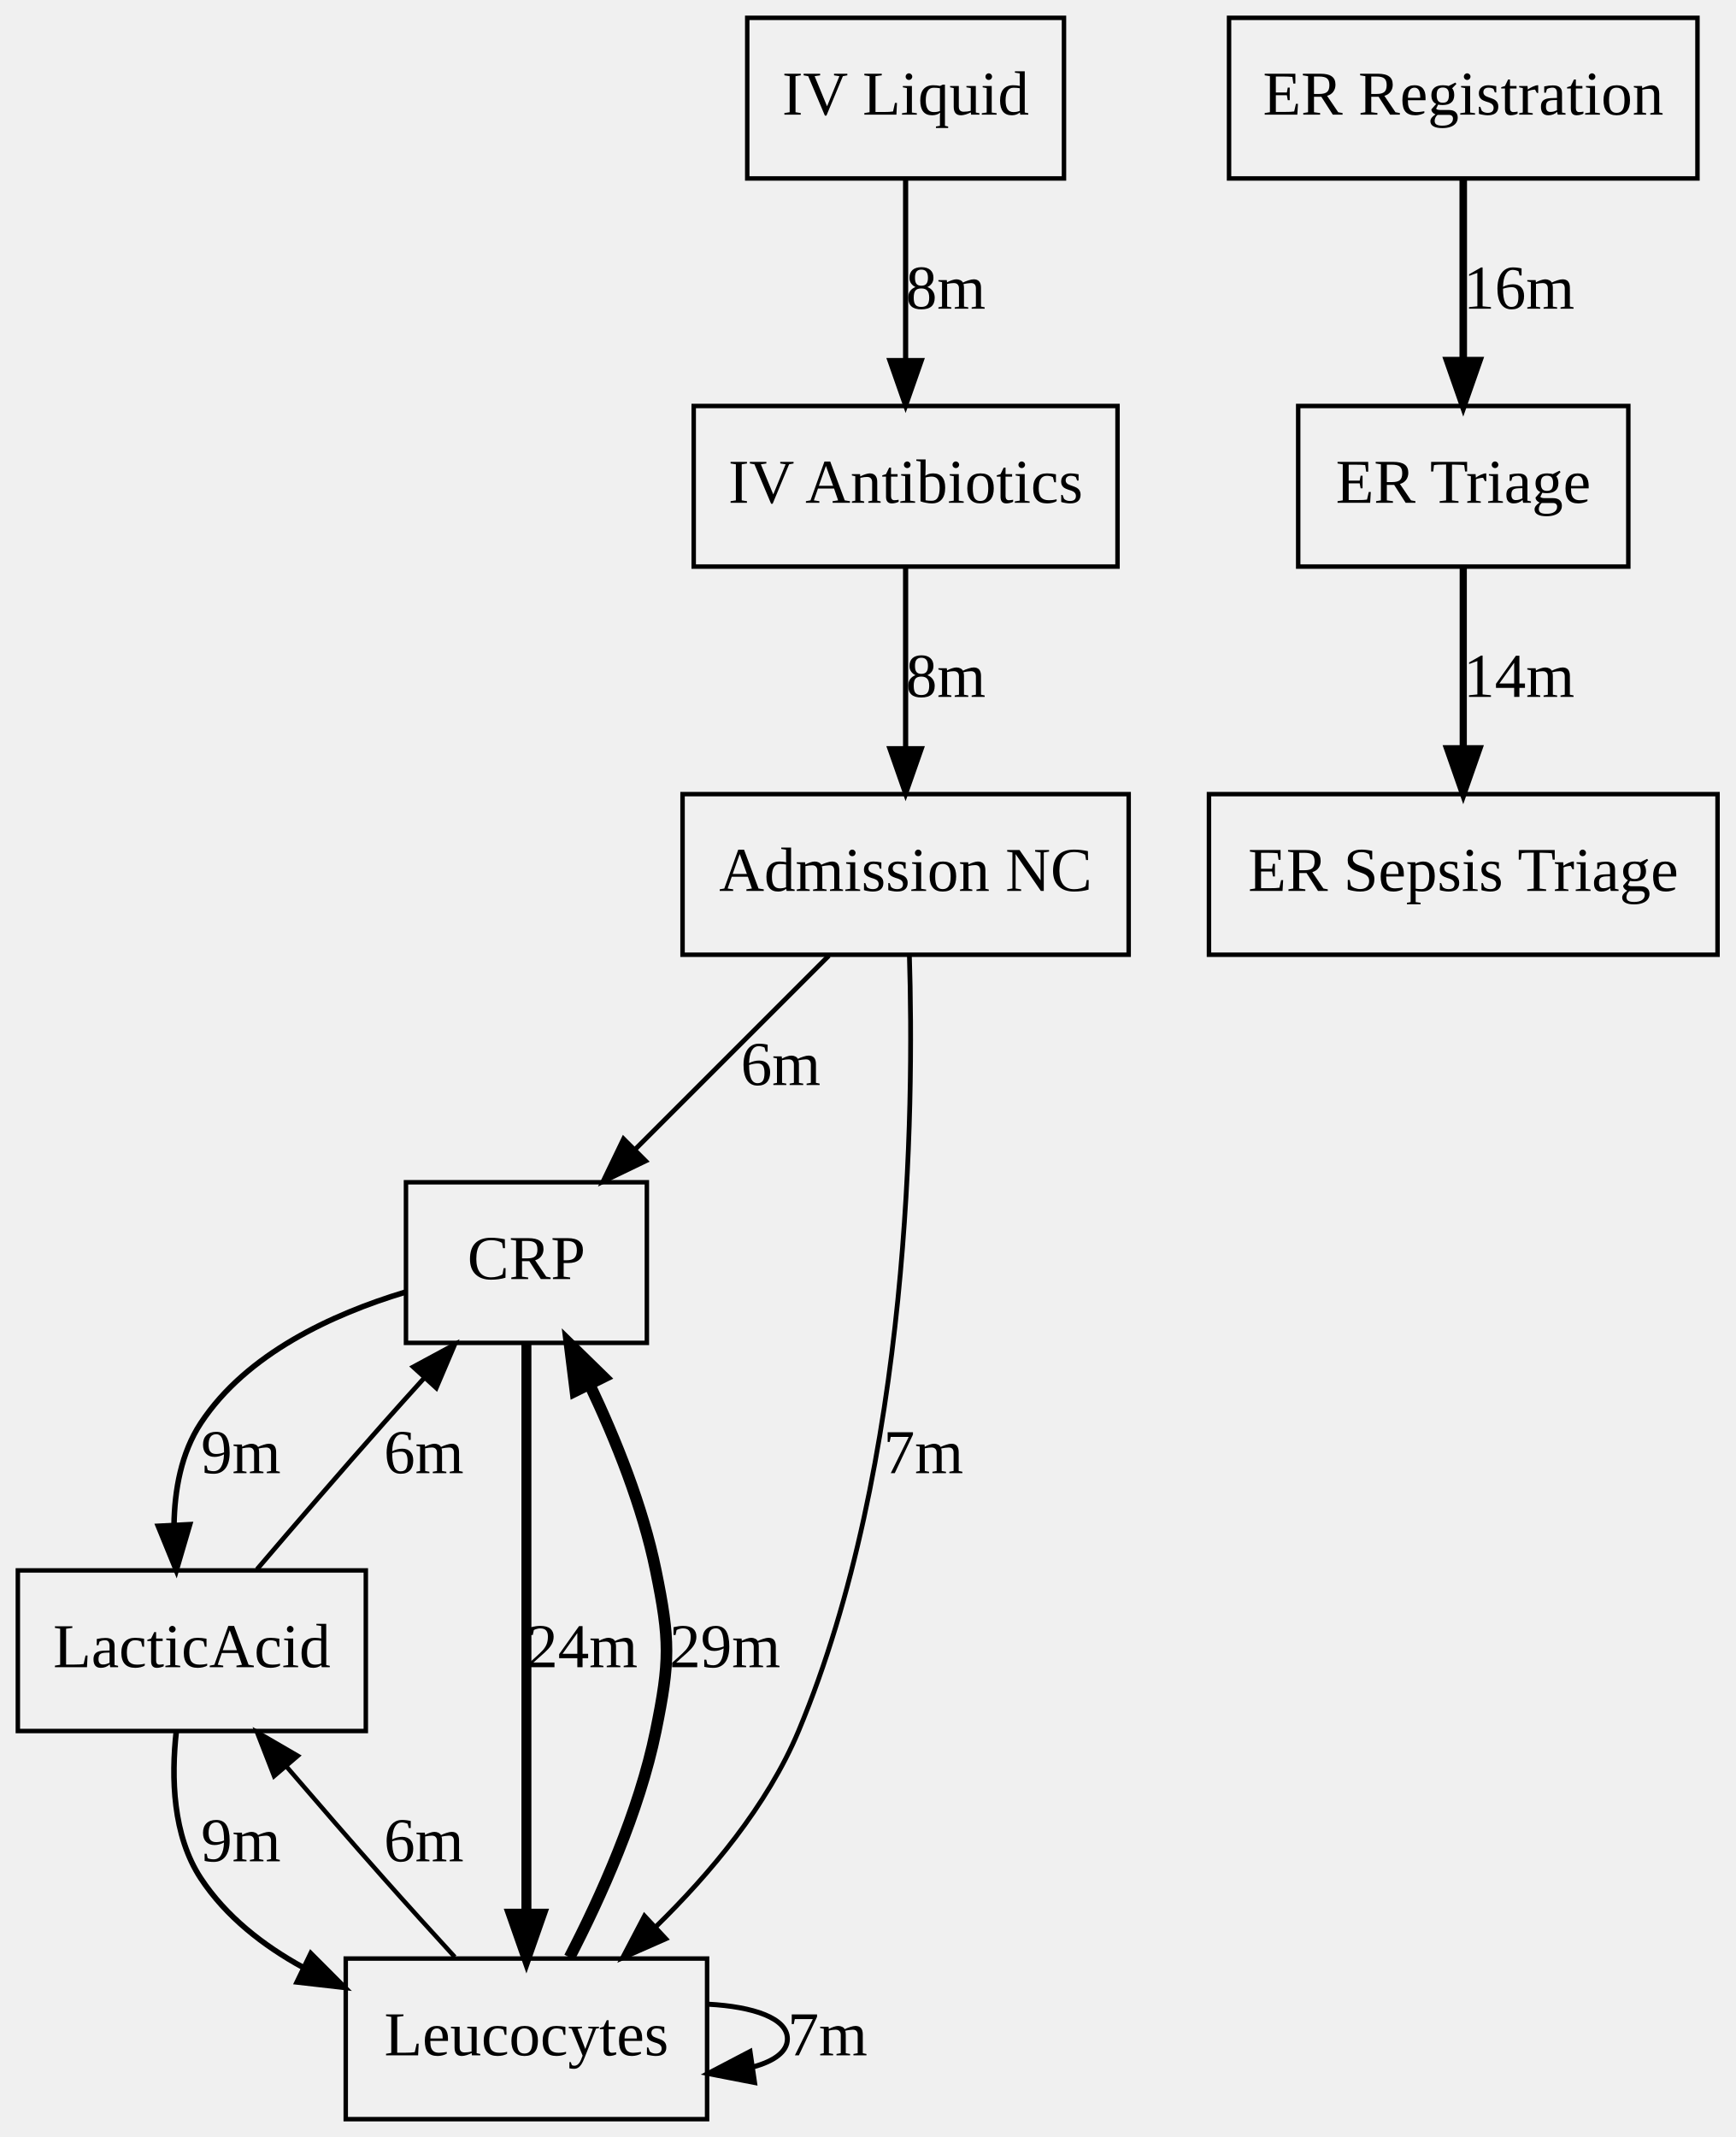
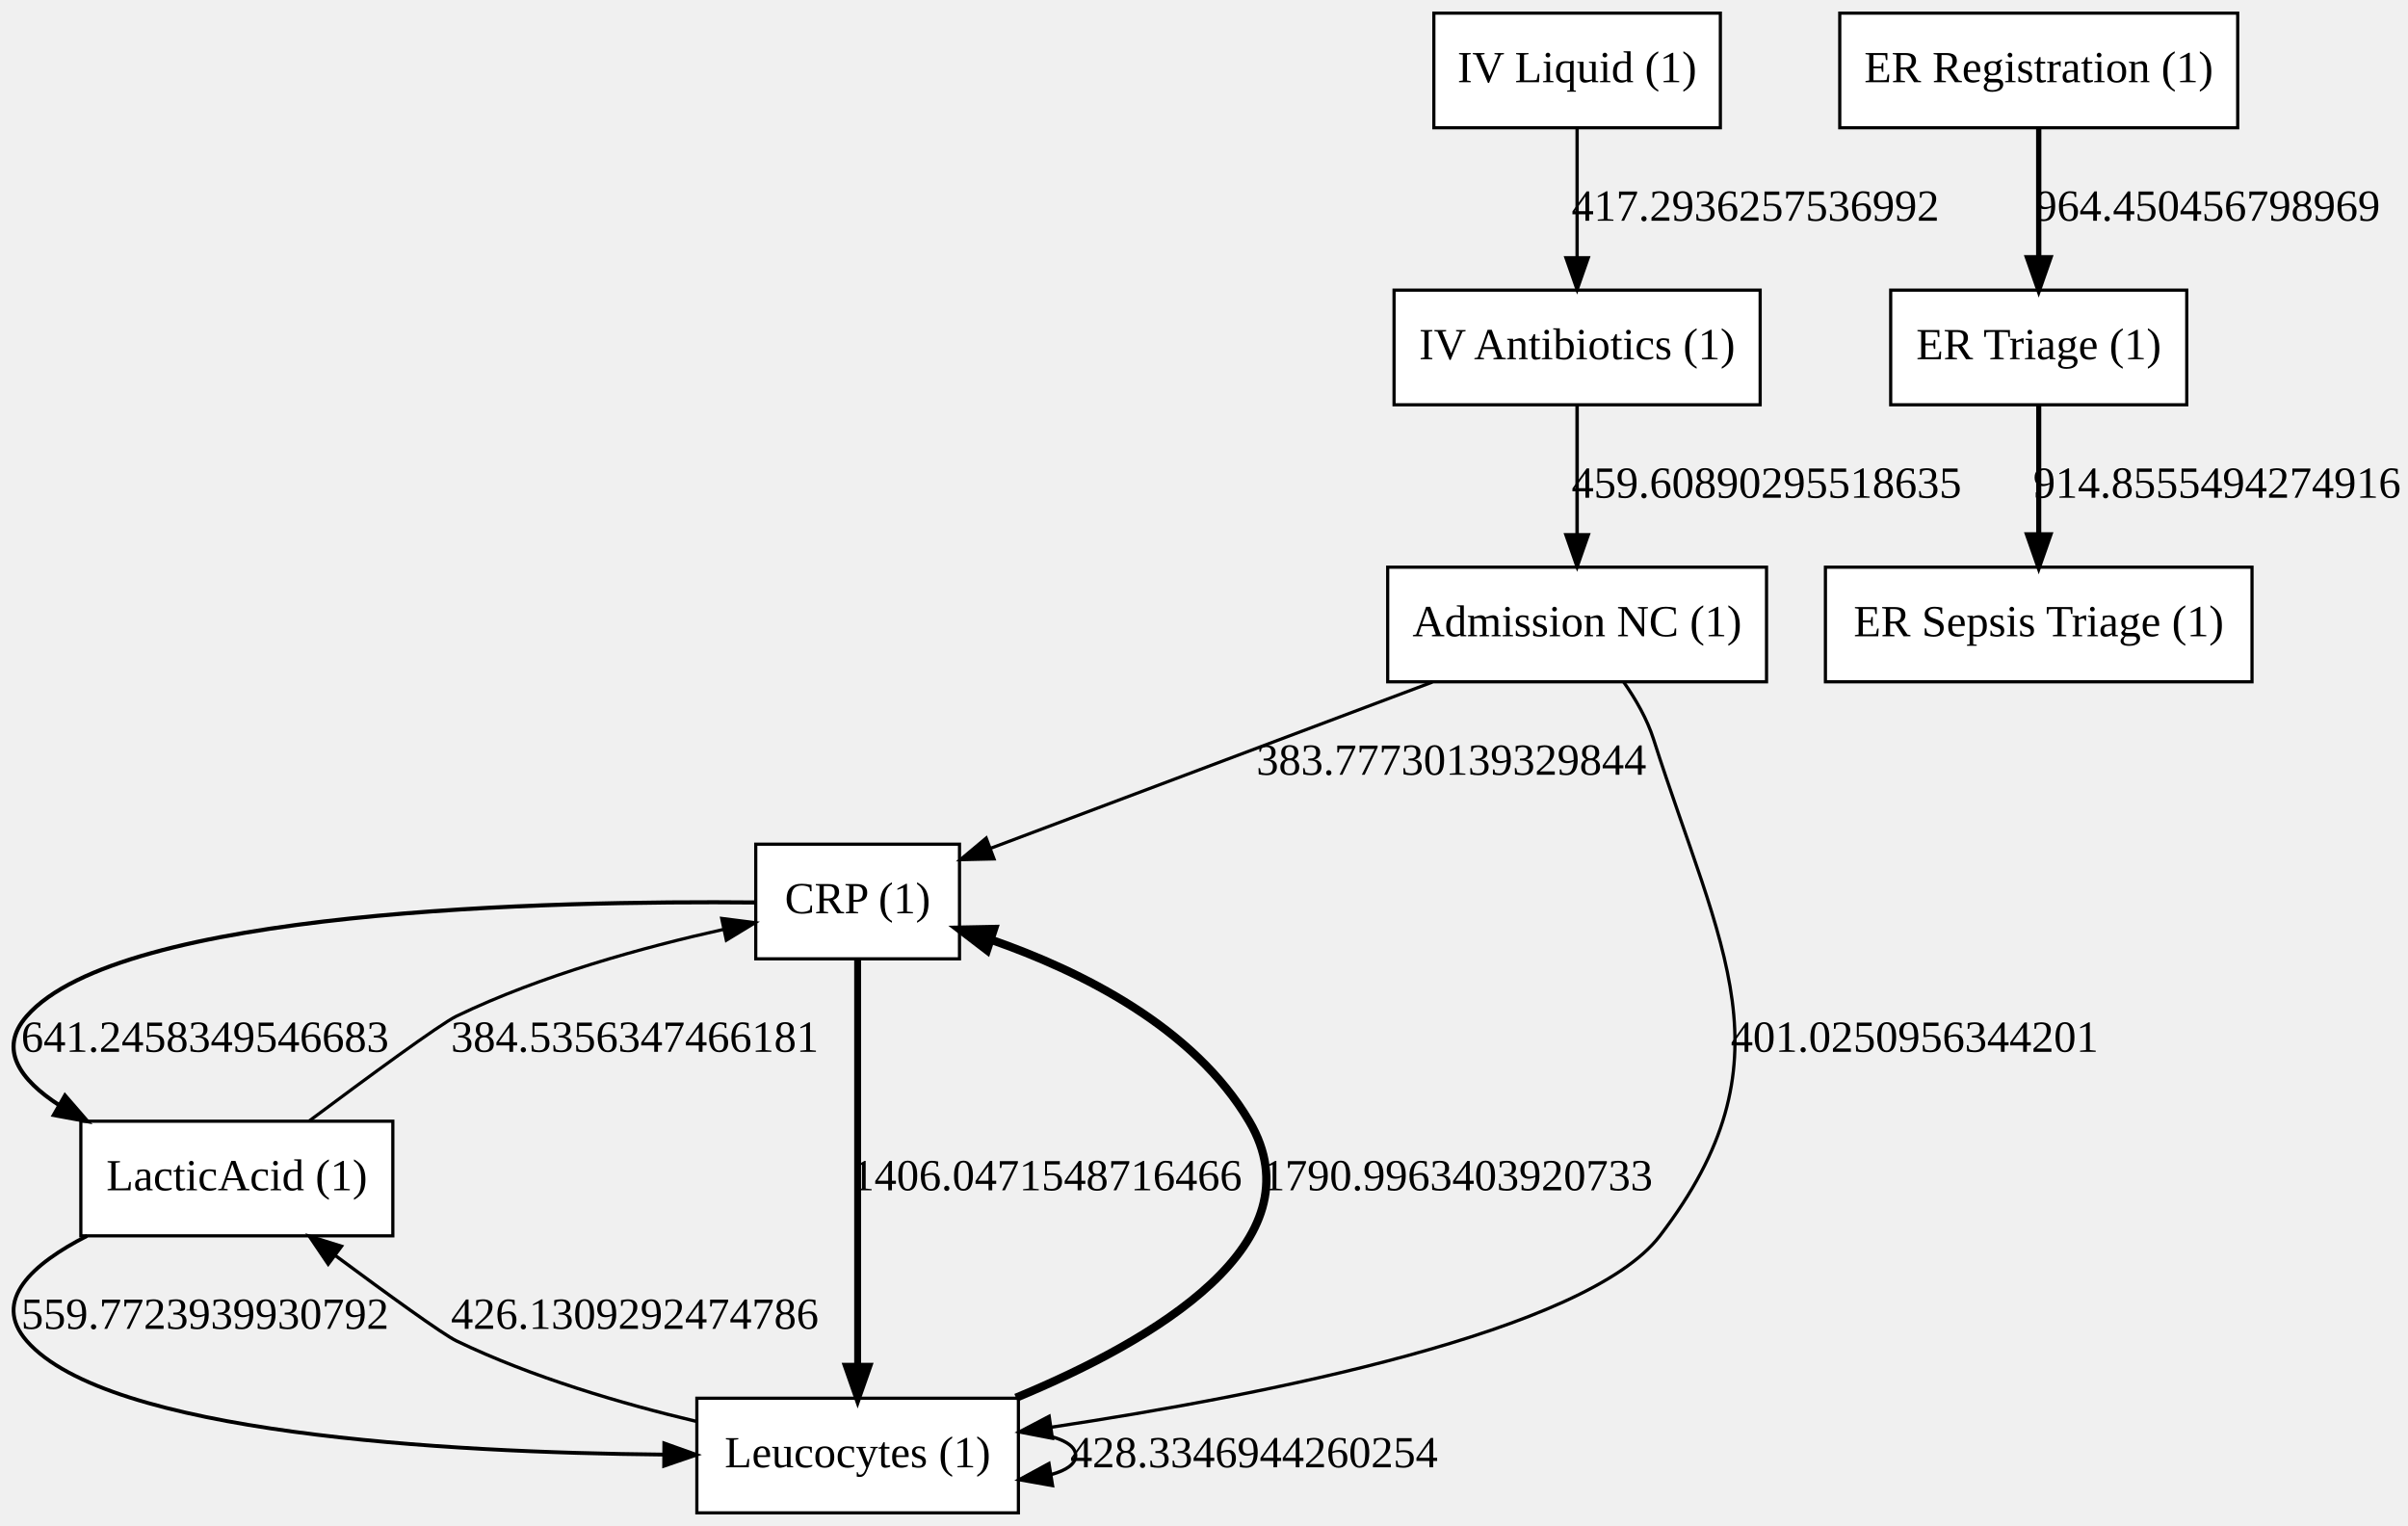
- <svg xmlns="http://www.w3.org/2000/svg" width="389pt" height="479pt" viewBox="0.00 0.00 389.00 479.00">
+ <svg xmlns="http://www.w3.org/2000/svg" width="756pt" height="479pt" viewBox="0.00 0.00 756.39 479.00">
  <g id="graph0" class="graph" transform="scale(1 1) rotate(0) translate(4 475)">
    <g id="node1" class="node">
-       <polygon fill="none" stroke="black" points="249,-297 149,-297 149,-261 249,-261 249,-297" />
-       <text text-anchor="middle" x="199" y="-275.3" font-family="Times New Roman,serif" font-size="14.00">Admission NC</text>
+       <polygon fill="#ffffff" stroke="black" points="550.894,-297 431.894,-297 431.894,-261 550.894,-261 550.894,-297" />
+       <text text-anchor="middle" x="491.394" y="-275.3" font-family="Times New Roman,serif" font-size="14.00">Admission NC (1)</text>
    </g>
    <g id="node2" class="node">
-       <polygon fill="none" stroke="black" points="141,-210 87,-210 87,-174 141,-174 141,-210" />
-       <text text-anchor="middle" x="114" y="-188.3" font-family="Times New Roman,serif" font-size="14.00">CRP</text>
+       <polygon fill="#ffffff" stroke="black" points="297.394,-210 233.394,-210 233.394,-174 297.394,-174 297.394,-210" />
+       <text text-anchor="middle" x="265.394" y="-188.3" font-family="Times New Roman,serif" font-size="14.00">CRP (1)</text>
    </g>
    <g id="edge1" class="edge">
-       <path fill="none" stroke="black" stroke-width="1.063" d="M181.799,-260.799C169.356,-248.356 152.364,-231.364 138.504,-217.504" />
-       <polygon fill="black" stroke="black" stroke-width="1.063" points="140.721,-214.772 131.175,-210.175 135.772,-219.721 140.721,-214.772" />
-       <text text-anchor="middle" x="171" y="-231.8" font-family="Times New Roman,serif" font-size="14.00">6m</text>
+       <path fill="none" stroke="black" d="M445.931,-260.901C405.411,-245.661 346.59,-223.538 307.216,-208.73" />
+       <polygon fill="black" stroke="black" points="308.24,-205.375 297.648,-205.131 305.776,-211.927 308.24,-205.375" />
+       <text text-anchor="middle" x="451.894" y="-231.8" font-family="Times New Roman,serif" font-size="14.00">383.77730139329844</text>
    </g>
    <g id="node9" class="node">
-       <polygon fill="none" stroke="black" points="154.5,-36 73.5,-36 73.5,-0 154.5,-0 154.5,-36" />
-       <text text-anchor="middle" x="114" y="-14.3" font-family="Times New Roman,serif" font-size="14.00">Leucocytes</text>
+       <polygon fill="#ffffff" stroke="black" points="315.894,-36 214.894,-36 214.894,-0 315.894,-0 315.894,-36" />
+       <text text-anchor="middle" x="265.394" y="-14.3" font-family="Times New Roman,serif" font-size="14.00">Leucocytes (1)</text>
    </g>
    <g id="edge2" class="edge">
-       <path fill="none" stroke="black" stroke-width="1.07" d="M199.845,-260.875C200.909,-226.473 200.147,-147.123 175,-87 168.006,-70.279 155.1,-54.936 142.955,-43.072" />
-       <polygon fill="black" stroke="black" stroke-width="1.07" points="145.247,-40.424 135.55,-36.154 140.468,-45.539 145.247,-40.424" />
-       <text text-anchor="middle" x="203" y="-144.8" font-family="Times New Roman,serif" font-size="14.00">7m</text>
+       <path fill="none" stroke="black" stroke-width="1.02" d="M506.038,-260.905C509.813,-255.518 513.378,-249.317 515.394,-243 536.472,-176.942 559.556,-142.048 517.394,-87 494.265,-56.802 393.096,-36.967 326.19,-26.89" />
+       <polygon fill="black" stroke="black" stroke-width="1.02" points="326.576,-23.409 316.173,-25.415 325.556,-30.335 326.576,-23.409" />
+       <text text-anchor="middle" x="597.394" y="-144.8" font-family="Times New Roman,serif" font-size="14.00">401.0250956344201</text>
    </g>
    <g id="node8" class="node">
-       <polygon fill="none" stroke="black" points="78,-123 0,-123 0,-87 78,-87 78,-123" />
-       <text text-anchor="middle" x="39" y="-101.3" font-family="Times New Roman,serif" font-size="14.00">LacticAcid</text>
+       <polygon fill="#ffffff" stroke="black" points="119.394,-123 21.394,-123 21.394,-87 119.394,-87 119.394,-123" />
+       <text text-anchor="middle" x="70.394" y="-101.3" font-family="Times New Roman,serif" font-size="14.00">LacticAcid (1)</text>
    </g>
    <g id="edge3" class="edge">
-       <path fill="none" stroke="black" stroke-width="1.241" d="M86.752,-185.341C70.576,-180.454 51.273,-171.617 41,-156 36.618,-149.339 35.121,-141.027 35.004,-133.104" />
-       <polygon fill="black" stroke="black" stroke-width="1.241" points="38.501,-133.251 35.517,-123.085 31.51,-132.893 38.501,-133.251" />
-       <text text-anchor="middle" x="50" y="-144.8" font-family="Times New Roman,serif" font-size="14.00">9m</text>
+       <path fill="none" stroke="black" stroke-width="1.293" d="M232.998,-191.7C169.817,-192.296 33.744,-189.549 4.394,-156 -4.691,-145.616 2.313,-135.99 14.619,-128.014" />
+       <polygon fill="black" stroke="black" stroke-width="1.293" points="16.412,-131.021 23.356,-123.019 12.937,-124.944 16.412,-131.021" />
+       <text text-anchor="middle" x="60.394" y="-144.8" font-family="Times New Roman,serif" font-size="14.00">641.2458349546683</text>
    </g>
    <g id="edge4" class="edge">
-       <path fill="none" stroke="black" stroke-width="2.24" d="M114,-173.879C114,-144.001 114,-82.113 114,-46.274" />
-       <polygon fill="black" stroke="black" stroke-width="2.24" points="117.5,-46.052 114,-36.052 110.5,-46.052 117.5,-46.052" />
-       <text text-anchor="middle" x="126.5" y="-101.3" font-family="Times New Roman,serif" font-size="14.00">24m</text>
+       <path fill="none" stroke="black" stroke-width="2.162" d="M265.394,-173.879C265.394,-144.001 265.394,-82.113 265.394,-46.274" />
+       <polygon fill="black" stroke="black" stroke-width="2.162" points="268.894,-46.052 265.394,-36.052 261.894,-46.052 268.894,-46.052" />
+       <text text-anchor="middle" x="324.894" y="-101.3" font-family="Times New Roman,serif" font-size="14.00">1406.0471548716466</text>
    </g>
    <g id="node3" class="node">
-       <polygon fill="none" stroke="black" points="376.5,-471 271.5,-471 271.5,-435 376.5,-435 376.5,-471" />
-       <text text-anchor="middle" x="324" y="-449.3" font-family="Times New Roman,serif" font-size="14.00">ER Registration</text>
+       <polygon fill="#ffffff" stroke="black" points="698.894,-471 573.894,-471 573.894,-435 698.894,-435 698.894,-471" />
+       <text text-anchor="middle" x="636.394" y="-449.3" font-family="Times New Roman,serif" font-size="14.00">ER Registration (1)</text>
    </g>
    <g id="node5" class="node">
-       <polygon fill="none" stroke="black" points="361,-384 287,-384 287,-348 361,-348 361,-384" />
-       <text text-anchor="middle" x="324" y="-362.3" font-family="Times New Roman,serif" font-size="14.00">ER Triage</text>
+       <polygon fill="#ffffff" stroke="black" points="682.894,-384 589.894,-384 589.894,-348 682.894,-348 682.894,-384" />
+       <text text-anchor="middle" x="636.394" y="-362.3" font-family="Times New Roman,serif" font-size="14.00">ER Triage (1)</text>
    </g>
    <g id="edge5" class="edge">
-       <path fill="none" stroke="black" stroke-width="1.69" d="M324,-434.799C324,-423.163 324,-407.548 324,-394.237" />
-       <polygon fill="black" stroke="black" stroke-width="1.69" points="327.5,-394.175 324,-384.175 320.5,-394.175 327.5,-394.175" />
-       <text text-anchor="middle" x="336.5" y="-405.8" font-family="Times New Roman,serif" font-size="14.00">16m</text>
+       <path fill="none" stroke="black" stroke-width="1.66" d="M636.394,-434.799C636.394,-423.163 636.394,-407.548 636.394,-394.237" />
+       <polygon fill="black" stroke="black" stroke-width="1.66" points="639.894,-394.175 636.394,-384.175 632.894,-394.175 639.894,-394.175" />
+       <text text-anchor="middle" x="689.394" y="-405.8" font-family="Times New Roman,serif" font-size="14.00">964.450456798969</text>
    </g>
    <g id="node4" class="node">
-       <polygon fill="none" stroke="black" points="381,-297 267,-297 267,-261 381,-261 381,-297" />
-       <text text-anchor="middle" x="324" y="-275.3" font-family="Times New Roman,serif" font-size="14.00">ER Sepsis Triage</text>
+       <polygon fill="#ffffff" stroke="black" points="703.394,-297 569.394,-297 569.394,-261 703.394,-261 703.394,-297" />
+       <text text-anchor="middle" x="636.394" y="-275.3" font-family="Times New Roman,serif" font-size="14.00">ER Sepsis Triage (1)</text>
    </g>
    <g id="edge6" class="edge">
-       <path fill="none" stroke="black" stroke-width="1.61" d="M324,-347.799C324,-336.163 324,-320.548 324,-307.237" />
-       <polygon fill="black" stroke="black" stroke-width="1.61" points="327.5,-307.175 324,-297.175 320.5,-307.175 327.5,-307.175" />
-       <text text-anchor="middle" x="336.5" y="-318.8" font-family="Times New Roman,serif" font-size="14.00">14m</text>
+       <path fill="none" stroke="black" stroke-width="1.604" d="M636.394,-347.799C636.394,-336.163 636.394,-320.548 636.394,-307.237" />
+       <polygon fill="black" stroke="black" stroke-width="1.604" points="639.894,-307.175 636.394,-297.175 632.894,-307.175 639.894,-307.175" />
+       <text text-anchor="middle" x="692.394" y="-318.8" font-family="Times New Roman,serif" font-size="14.00">914.8555494274916</text>
    </g>
    <g id="node6" class="node">
-       <polygon fill="none" stroke="black" points="246.5,-384 151.5,-384 151.5,-348 246.5,-348 246.5,-384" />
-       <text text-anchor="middle" x="199" y="-362.3" font-family="Times New Roman,serif" font-size="14.00">IV Antibiotics</text>
+       <polygon fill="#ffffff" stroke="black" points="548.894,-384 433.894,-384 433.894,-348 548.894,-348 548.894,-384" />
+       <text text-anchor="middle" x="491.394" y="-362.3" font-family="Times New Roman,serif" font-size="14.00">IV Antibiotics (1)</text>
    </g>
    <g id="edge7" class="edge">
-       <path fill="none" stroke="black" stroke-width="1.164" d="M199,-347.799C199,-336.163 199,-320.548 199,-307.237" />
-       <polygon fill="black" stroke="black" stroke-width="1.164" points="202.5,-307.175 199,-297.175 195.5,-307.175 202.5,-307.175" />
-       <text text-anchor="middle" x="208" y="-318.8" font-family="Times New Roman,serif" font-size="14.00">8m</text>
+       <path fill="none" stroke="black" stroke-width="1.086" d="M491.394,-347.799C491.394,-336.163 491.394,-320.548 491.394,-307.237" />
+       <polygon fill="black" stroke="black" stroke-width="1.086" points="494.894,-307.175 491.394,-297.175 487.894,-307.175 494.894,-307.175" />
+       <text text-anchor="middle" x="550.894" y="-318.8" font-family="Times New Roman,serif" font-size="14.00">459.60890295518635</text>
    </g>
    <g id="node7" class="node">
-       <polygon fill="none" stroke="black" points="234.5,-471 163.5,-471 163.5,-435 234.5,-435 234.5,-471" />
-       <text text-anchor="middle" x="199" y="-449.3" font-family="Times New Roman,serif" font-size="14.00">IV Liquid</text>
+       <polygon fill="#ffffff" stroke="black" points="536.394,-471 446.394,-471 446.394,-435 536.394,-435 536.394,-471" />
+       <text text-anchor="middle" x="491.394" y="-449.3" font-family="Times New Roman,serif" font-size="14.00">IV Liquid (1)</text>
    </g>
    <g id="edge8" class="edge">
-       <path fill="none" stroke="black" stroke-width="1.162" d="M199,-434.799C199,-423.163 199,-407.548 199,-394.237" />
-       <polygon fill="black" stroke="black" stroke-width="1.162" points="202.5,-394.175 199,-384.175 195.5,-394.175 202.5,-394.175" />
-       <text text-anchor="middle" x="208" y="-405.8" font-family="Times New Roman,serif" font-size="14.00">8m</text>
+       <path fill="none" stroke="black" stroke-width="1.038" d="M491.394,-434.799C491.394,-423.163 491.394,-407.548 491.394,-394.237" />
+       <polygon fill="black" stroke="black" stroke-width="1.038" points="494.894,-394.175 491.394,-384.175 487.894,-394.175 494.894,-394.175" />
+       <text text-anchor="middle" x="547.394" y="-405.8" font-family="Times New Roman,serif" font-size="14.00">417.2936257536992</text>
    </g>
    <g id="edge9" class="edge">
-       <path fill="none" stroke="black" stroke-width="1.046" d="M53.599,-123.236C61.862,-132.926 72.429,-145.207 82,-156 84.888,-159.257 87.949,-162.662 90.987,-166.014" />
-       <polygon fill="black" stroke="black" stroke-width="1.046" points="88.621,-168.614 97.944,-173.648 93.794,-163.899 88.621,-168.614" />
-       <text text-anchor="middle" x="91" y="-144.8" font-family="Times New Roman,serif" font-size="14.00">6m</text>
+       <path fill="none" stroke="black" stroke-width="1.001" d="M93.156,-123.111C111.261,-136.616 134.363,-153.576 139.394,-156 165.999,-168.819 198.098,-177.647 223.239,-183.231" />
+       <polygon fill="black" stroke="black" stroke-width="1.001" points="222.692,-186.693 233.202,-185.356 224.152,-179.847 222.692,-186.693" />
+       <text text-anchor="middle" x="195.394" y="-144.8" font-family="Times New Roman,serif" font-size="14.00">384.5356347466181</text>
    </g>
    <g id="edge10" class="edge">
-       <path fill="none" stroke="black" stroke-width="1.248" d="M35.517,-86.915C34.363,-76.575 34.698,-63.581 41,-54 46.619,-45.458 54.94,-38.944 63.973,-33.995" />
-       <polygon fill="black" stroke="black" stroke-width="1.248" points="65.689,-37.054 73.17,-29.552 62.644,-30.751 65.689,-37.054" />
-       <text text-anchor="middle" x="50" y="-57.8" font-family="Times New Roman,serif" font-size="14.00">9m</text>
+       <path fill="none" stroke="black" stroke-width="1.2" d="M23.356,-86.981C6.154,-78.19 -6.68,-66.659 4.394,-54 29.841,-24.912 135.517,-18.98 204.351,-18.304" />
+       <polygon fill="black" stroke="black" stroke-width="1.2" points="204.666,-21.803 214.644,-18.239 204.622,-14.803 204.666,-21.803" />
+       <text text-anchor="middle" x="60.394" y="-57.8" font-family="Times New Roman,serif" font-size="14.00">559.7723939930792</text>
    </g>
    <g id="edge11" class="edge">
-       <path fill="none" stroke="black" stroke-width="2.6" d="M123.671,-36.261C130.587,-49.641 139.3,-68.893 143,-87 146.203,-102.676 146.203,-107.324 143,-123 140.081,-137.288 134.04,-152.288 128.223,-164.554" />
-       <polygon fill="black" stroke="black" stroke-width="2.6" points="124.976,-163.225 123.671,-173.739 131.248,-166.334 124.976,-163.225" />
-       <text text-anchor="middle" x="158.5" y="-101.3" font-family="Times New Roman,serif" font-size="14.00">29m</text>
+       <path fill="none" stroke="black" stroke-width="2.6" d="M315.127,-36.152C358.395,-54.052 410.911,-84.822 388.394,-123 370.985,-152.517 335.659,-170.113 307.314,-179.985" />
+       <polygon fill="black" stroke="black" stroke-width="2.6" points="306.033,-176.721 297.62,-183.161 308.212,-183.373 306.033,-176.721" />
+       <text text-anchor="middle" x="453.894" y="-101.3" font-family="Times New Roman,serif" font-size="14.00">1790.9963403920733</text>
    </g>
    <g id="edge12" class="edge">
-       <path fill="none" stroke="black" d="M97.944,-36.352C92.813,-41.953 87.135,-48.209 82,-54 74.822,-62.095 67.083,-71.027 60.177,-79.075" />
-       <polygon fill="black" stroke="black" points="57.44,-76.89 53.599,-86.764 62.759,-81.44 57.44,-76.89" />
-       <text text-anchor="middle" x="91" y="-57.8" font-family="Times New Roman,serif" font-size="14.00">6m</text>
+       <path fill="none" stroke="black" stroke-width="1.048" d="M214.847,-28.697C191.214,-34.31 163.119,-42.568 139.394,-54 135.11,-56.064 117.721,-68.669 101.473,-80.706" />
+       <polygon fill="black" stroke="black" stroke-width="1.048" points="99.093,-78.114 93.156,-86.889 103.269,-83.732 99.093,-78.114" />
+       <text text-anchor="middle" x="195.394" y="-57.8" font-family="Times New Roman,serif" font-size="14.00">426.1309292474786</text>
    </g>
    <g id="edge13" class="edge">
-       <path fill="none" stroke="black" stroke-width="1.123" d="M154.735,-25.767C164.901,-25.224 172.5,-22.635 172.5,-18 172.5,-15.103 169.532,-13.006 164.824,-11.707" />
-       <polygon fill="black" stroke="black" stroke-width="1.123" points="165.136,-8.216 154.735,-10.233 164.124,-15.142 165.136,-8.216" />
-       <text text-anchor="middle" x="181.5" y="-14.3" font-family="Times New Roman,serif" font-size="14.00">7m</text>
+       <path fill="none" stroke="black" stroke-width="1.051" d="M316.178,-25.575C326.501,-24.75 333.894,-22.225 333.894,-18 333.894,-15.36 331.006,-13.383 326.32,-12.071" />
+       <polygon fill="black" stroke="black" stroke-width="1.051" points="326.609,-8.572 316.178,-10.425 325.488,-15.482 326.609,-8.572" />
+       <text text-anchor="middle" x="389.894" y="-14.3" font-family="Times New Roman,serif" font-size="14.00">428.3346944260254</text>
    </g>
  </g>
</svg>
